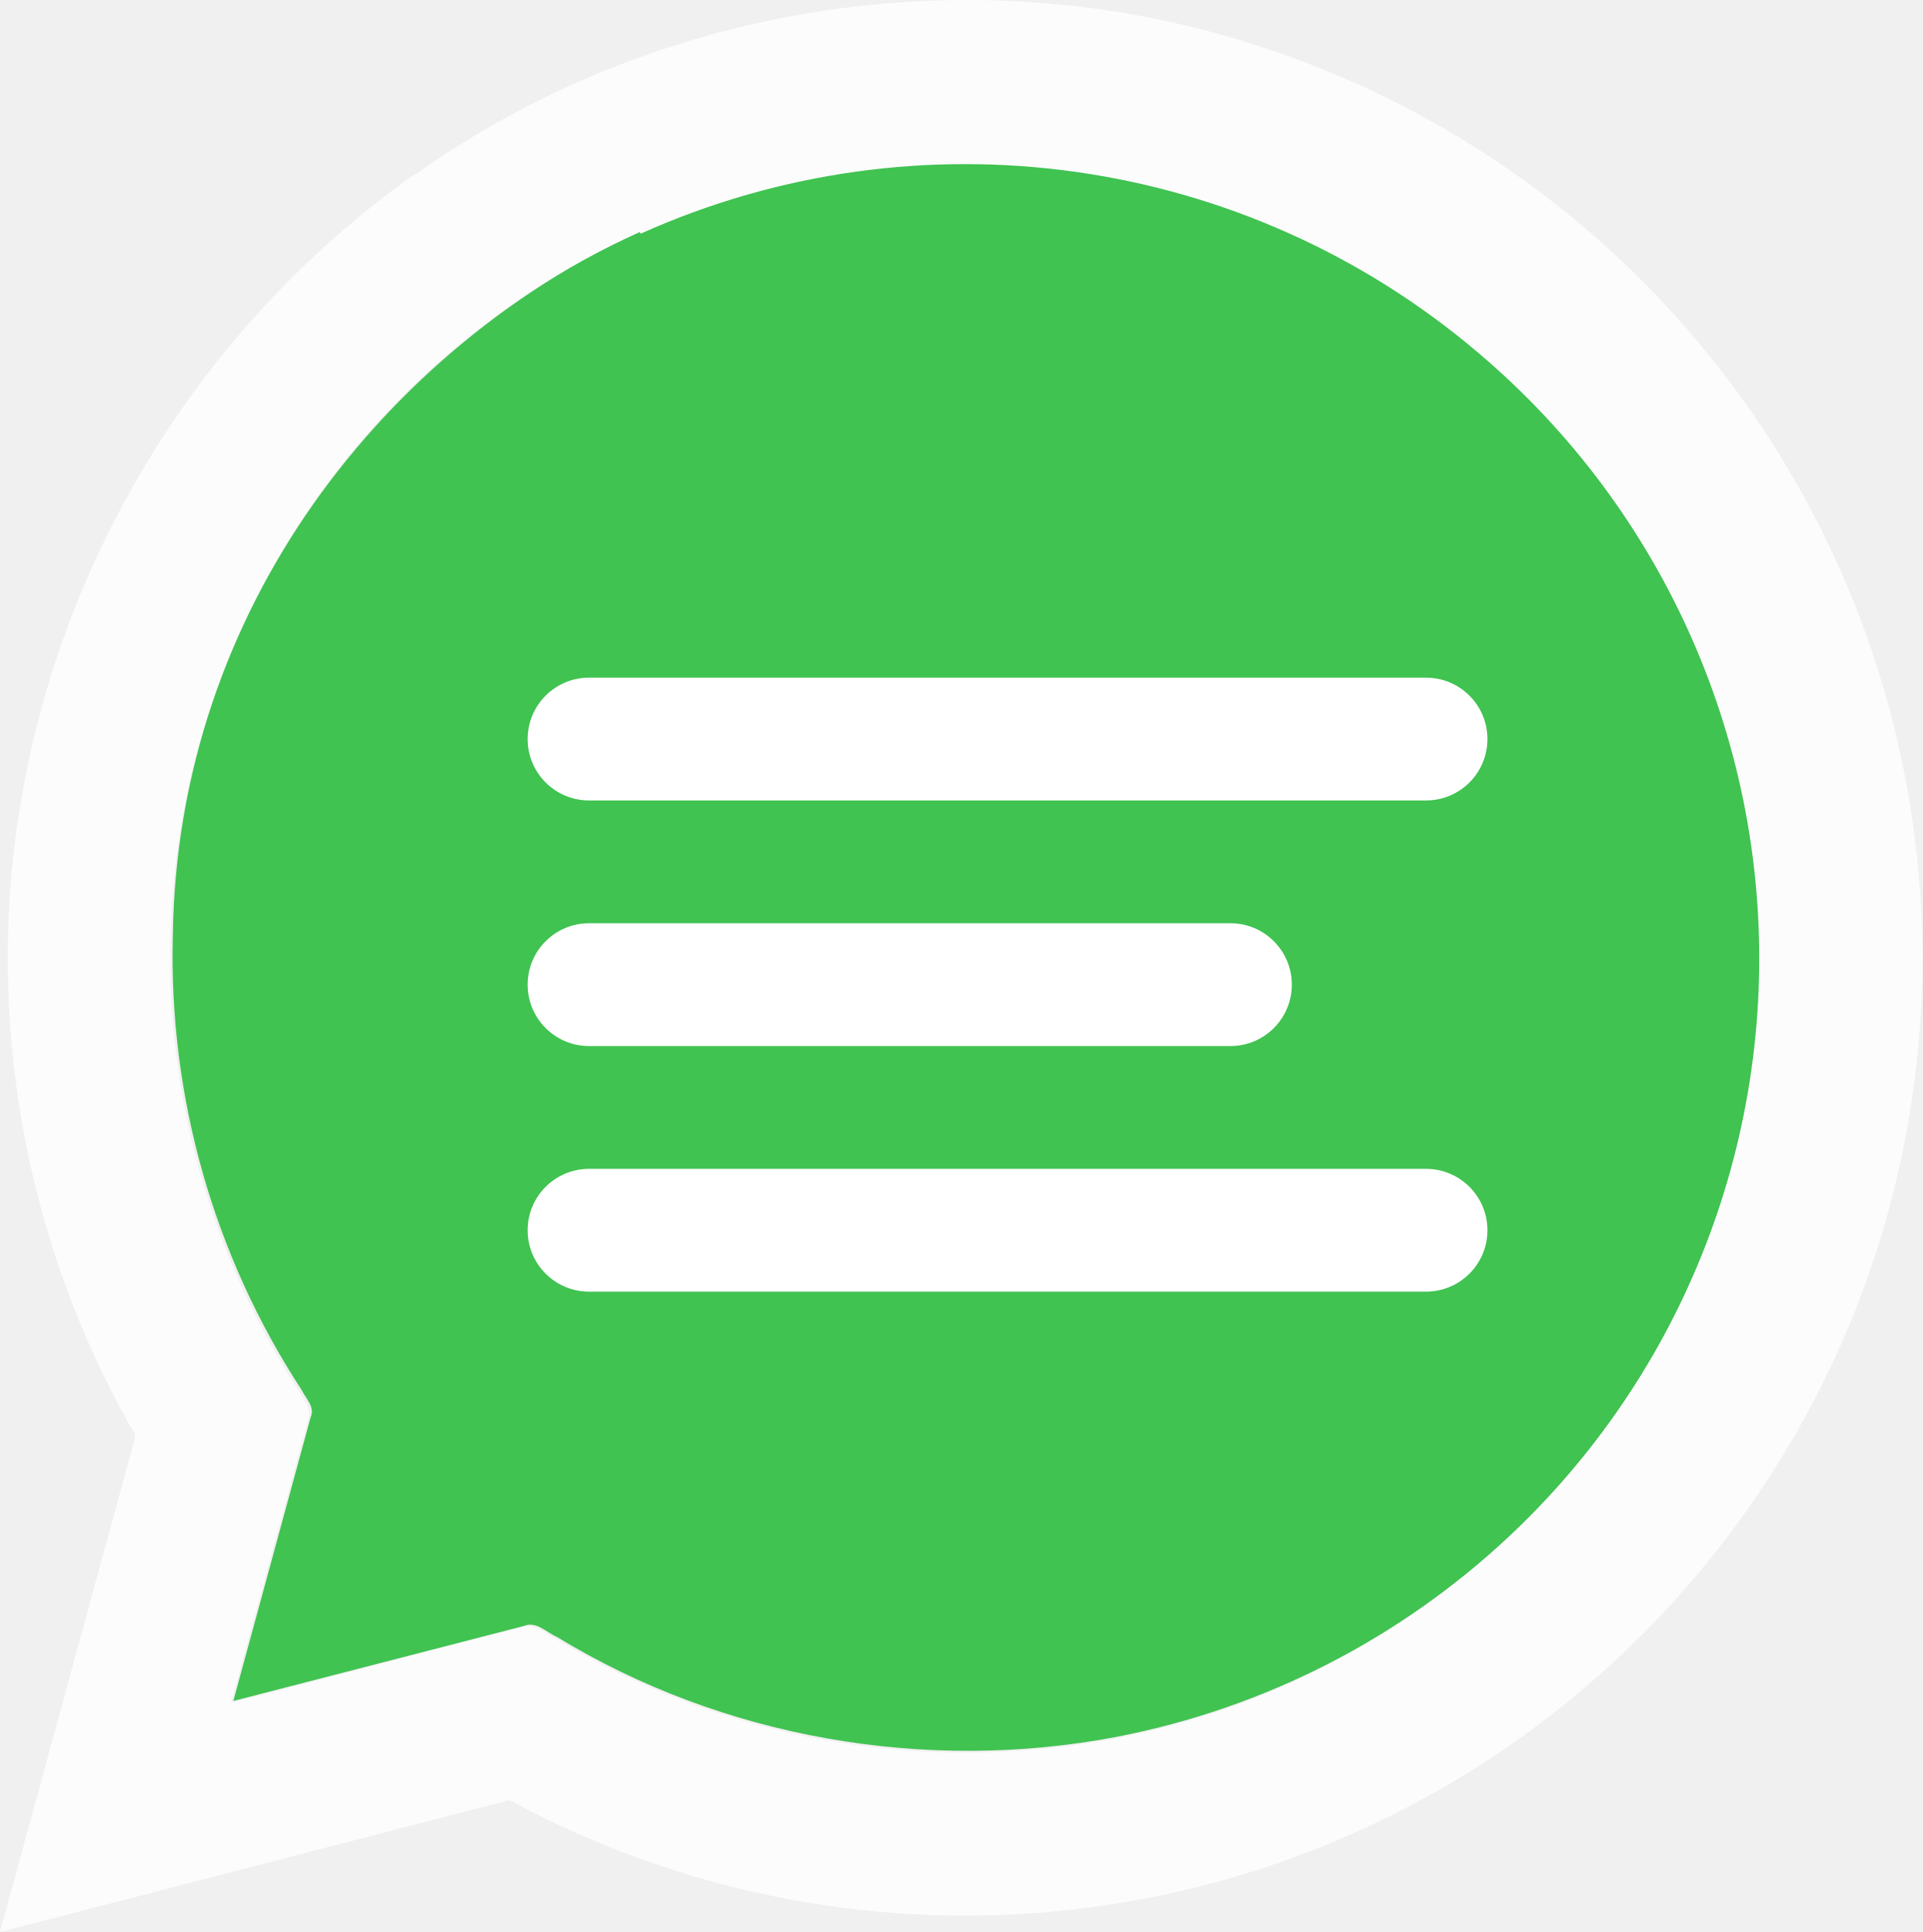
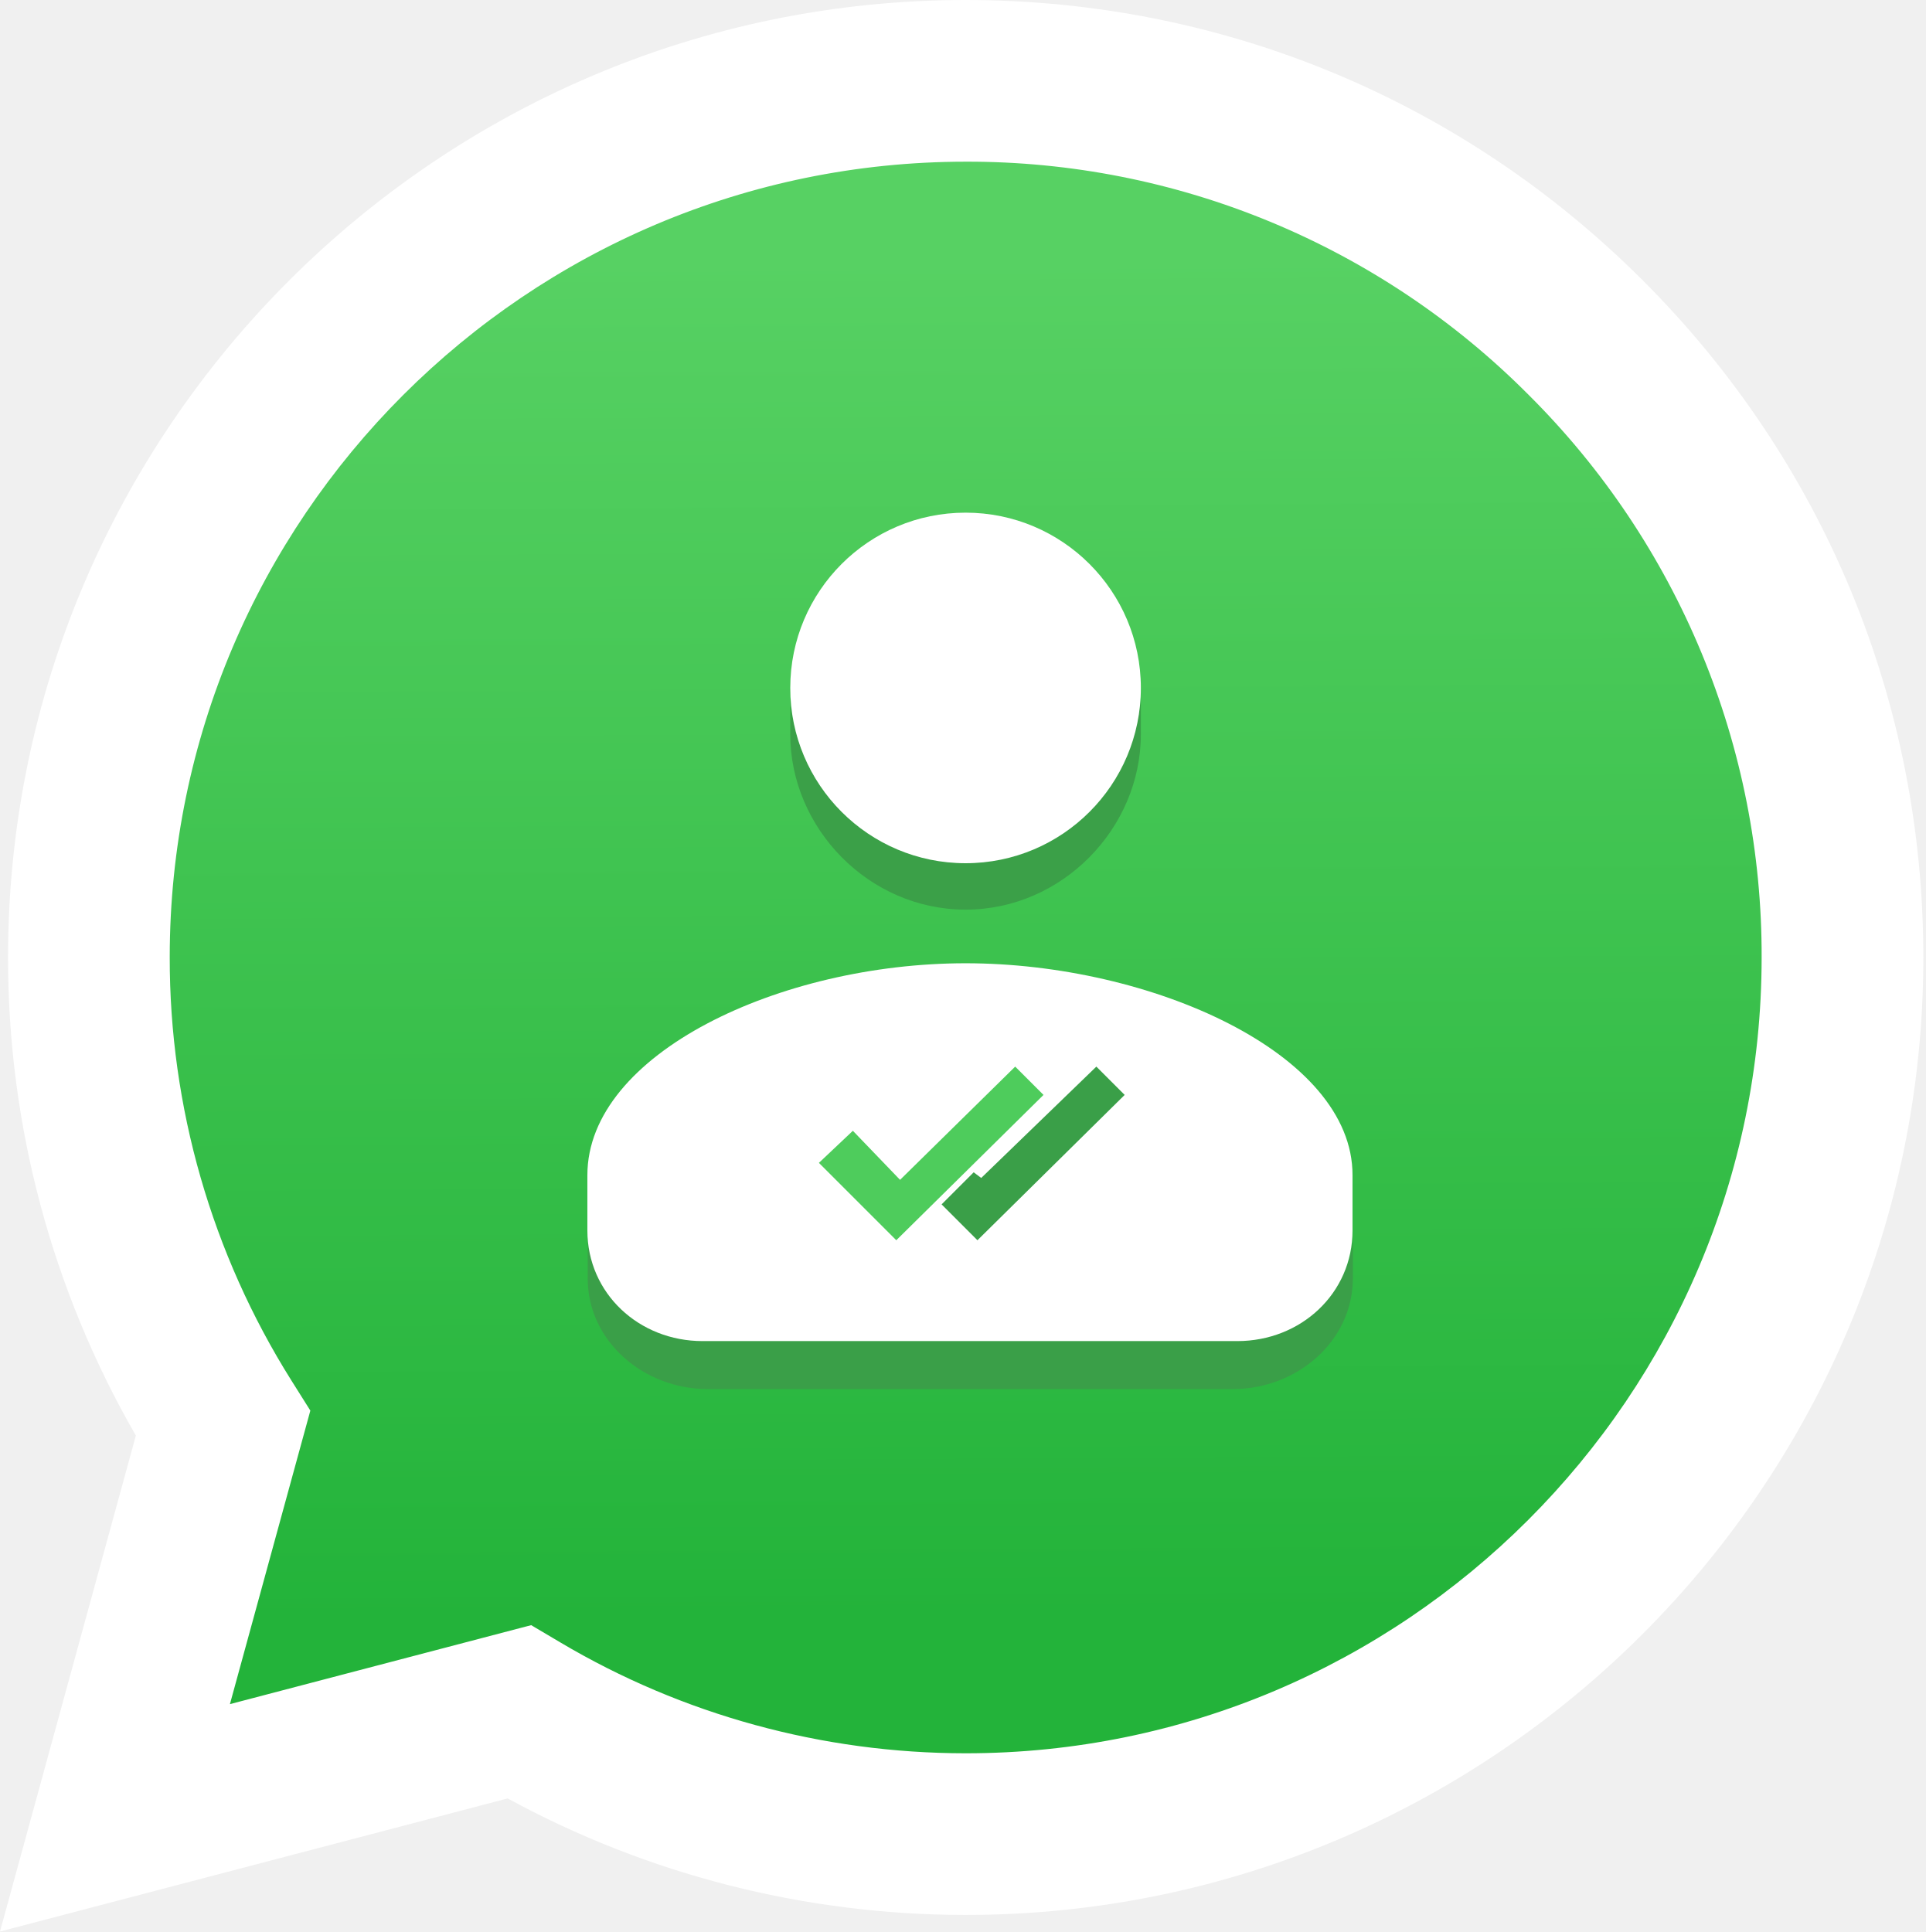
- <svg xmlns="http://www.w3.org/2000/svg" width="422.611" height="424.798" viewBox="0 0 422.611 424.798">
-   <g transform="translate(-352 -198)">
-     <path d="M179,84a174.875,174.875,0,0,1,95-13.7,171.661,171.661,0,0,1,89,39.8,174.728,174.728,0,0,1-79.9,304.8c-42,8-86.6.2-123-22-2.3-1-4.5-3.5-7.2-2.4L89,407l17-62.4c1-2.2-1-4-2-6a174.49,174.49,0,0,1-28.3-100c1-72,47-129,103-155" transform="translate(314.3 164.998)" fill="#40c351" />
-     <path d="M129,71.4c46.2-33,106-45.6,162-34.4A210.809,210.809,0,0,1,445.9,320.3a211.681,211.681,0,0,1-74.2,95,210.271,210.271,0,0,1-222,13.5l-112,29,29.5-108c.6-1.3-.3-2.4-1-3.4a210,210,0,0,1-25-130,213,213,0,0,1,87.5-145M178.4,84a175.6,175.6,0,0,0-80.2,72.7,172.739,172.739,0,0,0-23,82.3,174.7,174.7,0,0,0,28.3,100c1,1.8,2.8,3.7,2,6l-17,62.4c21.3-5.4,42.6-11.2,64-16.6,2.7-1,5,1.2,7.2,2.4a175,175,0,0,0,123,22.1,173,173,0,0,0,68.6-29.5,174.471,174.471,0,0,0,11.3-275.3A174.1,174.1,0,0,0,178.5,84.4Z" transform="translate(314.3 164.998)" fill="#fcfcfc" />
-     <rect width="211" height="27" rx="13.5" transform="translate(468 347)" fill="#fff" />
-     <rect width="211" height="27" rx="13.5" transform="translate(468 455)" fill="#fff" />
-     <rect width="168" height="27" rx="13.5" transform="translate(468 401)" fill="#fff" />
-   </g>
+ <svg xmlns="http://www.w3.org/2000/svg" width="575" height="577" viewBox="0 0 575 577" fill="none">
+   <path d="M0 576.856L40.574 428.737C15.508 385.285 2.341 335.994 2.402 285.832C2.468 128.222 130.748 0 288.384 0C364.88 0.039 436.681 29.803 490.68 83.834C544.679 137.864 574.39 209.682 574.363 286.061C574.293 443.66 445.994 571.905 288.38 571.905H288.256C240.398 571.886 193.372 559.881 151.6 537.108L0 576.856Z" fill="white" />
+   <path d="M288.47 48.286C157.357 48.286 50.73 154.858 50.684 285.852C50.619 330.582 63.217 374.417 87.021 412.29L92.677 421.279L68.66 508.945L158.624 485.359L167.311 490.504C203.796 512.155 245.63 523.603 288.291 523.627H288.38C419.393 523.627 526.019 417.043 526.069 286.042C526.168 254.818 520.072 223.885 508.133 195.034C496.194 166.182 478.649 139.985 456.515 117.959C434.504 95.812 408.318 78.251 379.473 66.292C350.628 54.332 319.696 48.212 288.47 48.286Z" fill="url(#paint0_linear_3_2)" />
+   <path d="M368.222 398.272H211.274C192.273 398.272 175.503 386.833 175.503 368.026V381.792C175.503 400.599 192.273 414.849 211.274 414.849H368.222C387.222 414.849 403.993 400.599 403.993 381.792V368.026C403.993 386.833 387.222 398.272 368.222 398.272Z" fill="#3A9F48" />
+   <path d="M288.342 255.09C259.938 254.993 237.545 235.314 235.994 208.267V219.319C235.994 247.335 259.454 271.667 288.342 271.667C317.231 271.667 340.69 247.335 340.69 219.319V208.267C338.461 235.508 316.746 255.187 288.342 255.09Z" fill="#3BA048" />
+   <path d="M288.342 287.682C233.086 287.682 175.406 314.632 175.406 350.985V367.465C175.406 386.271 190.819 400.522 209.82 400.522H369.482C388.482 400.522 403.896 386.271 403.896 367.465V350.985C403.993 314.535 343.599 287.682 288.342 287.682Z" fill="white" />
+   <path d="M288.342 257.804C317.253 257.804 340.69 234.367 340.69 205.456C340.69 176.545 317.253 153.108 288.342 153.108C259.431 153.108 235.994 176.545 235.994 205.456C235.994 234.367 259.431 257.804 288.342 257.804Z" fill="white" />
+   <path d="M254.69 337.712L244.545 347.293L267.654 370.402L311.617 327.002L303.163 318.548L268.781 352.366L254.69 337.712Z" fill="#4ECC5C" />
+   <path d="M291.89 370.402L281.181 359.693L290.763 350.111L293.017 351.802L327.399 318.548L335.854 327.002L291.89 370.402Z" fill="#3A9F48" />
+   <defs>
+     <linearGradient id="paint0_linear_3_2" x1="283.537" y1="76.811" x2="285.947" y2="483.019" gradientUnits="userSpaceOnUse">
+       <stop stop-color="#57D163" />
+       <stop offset="1" stop-color="#23B33A" />
+     </linearGradient>
+   </defs>
</svg>
